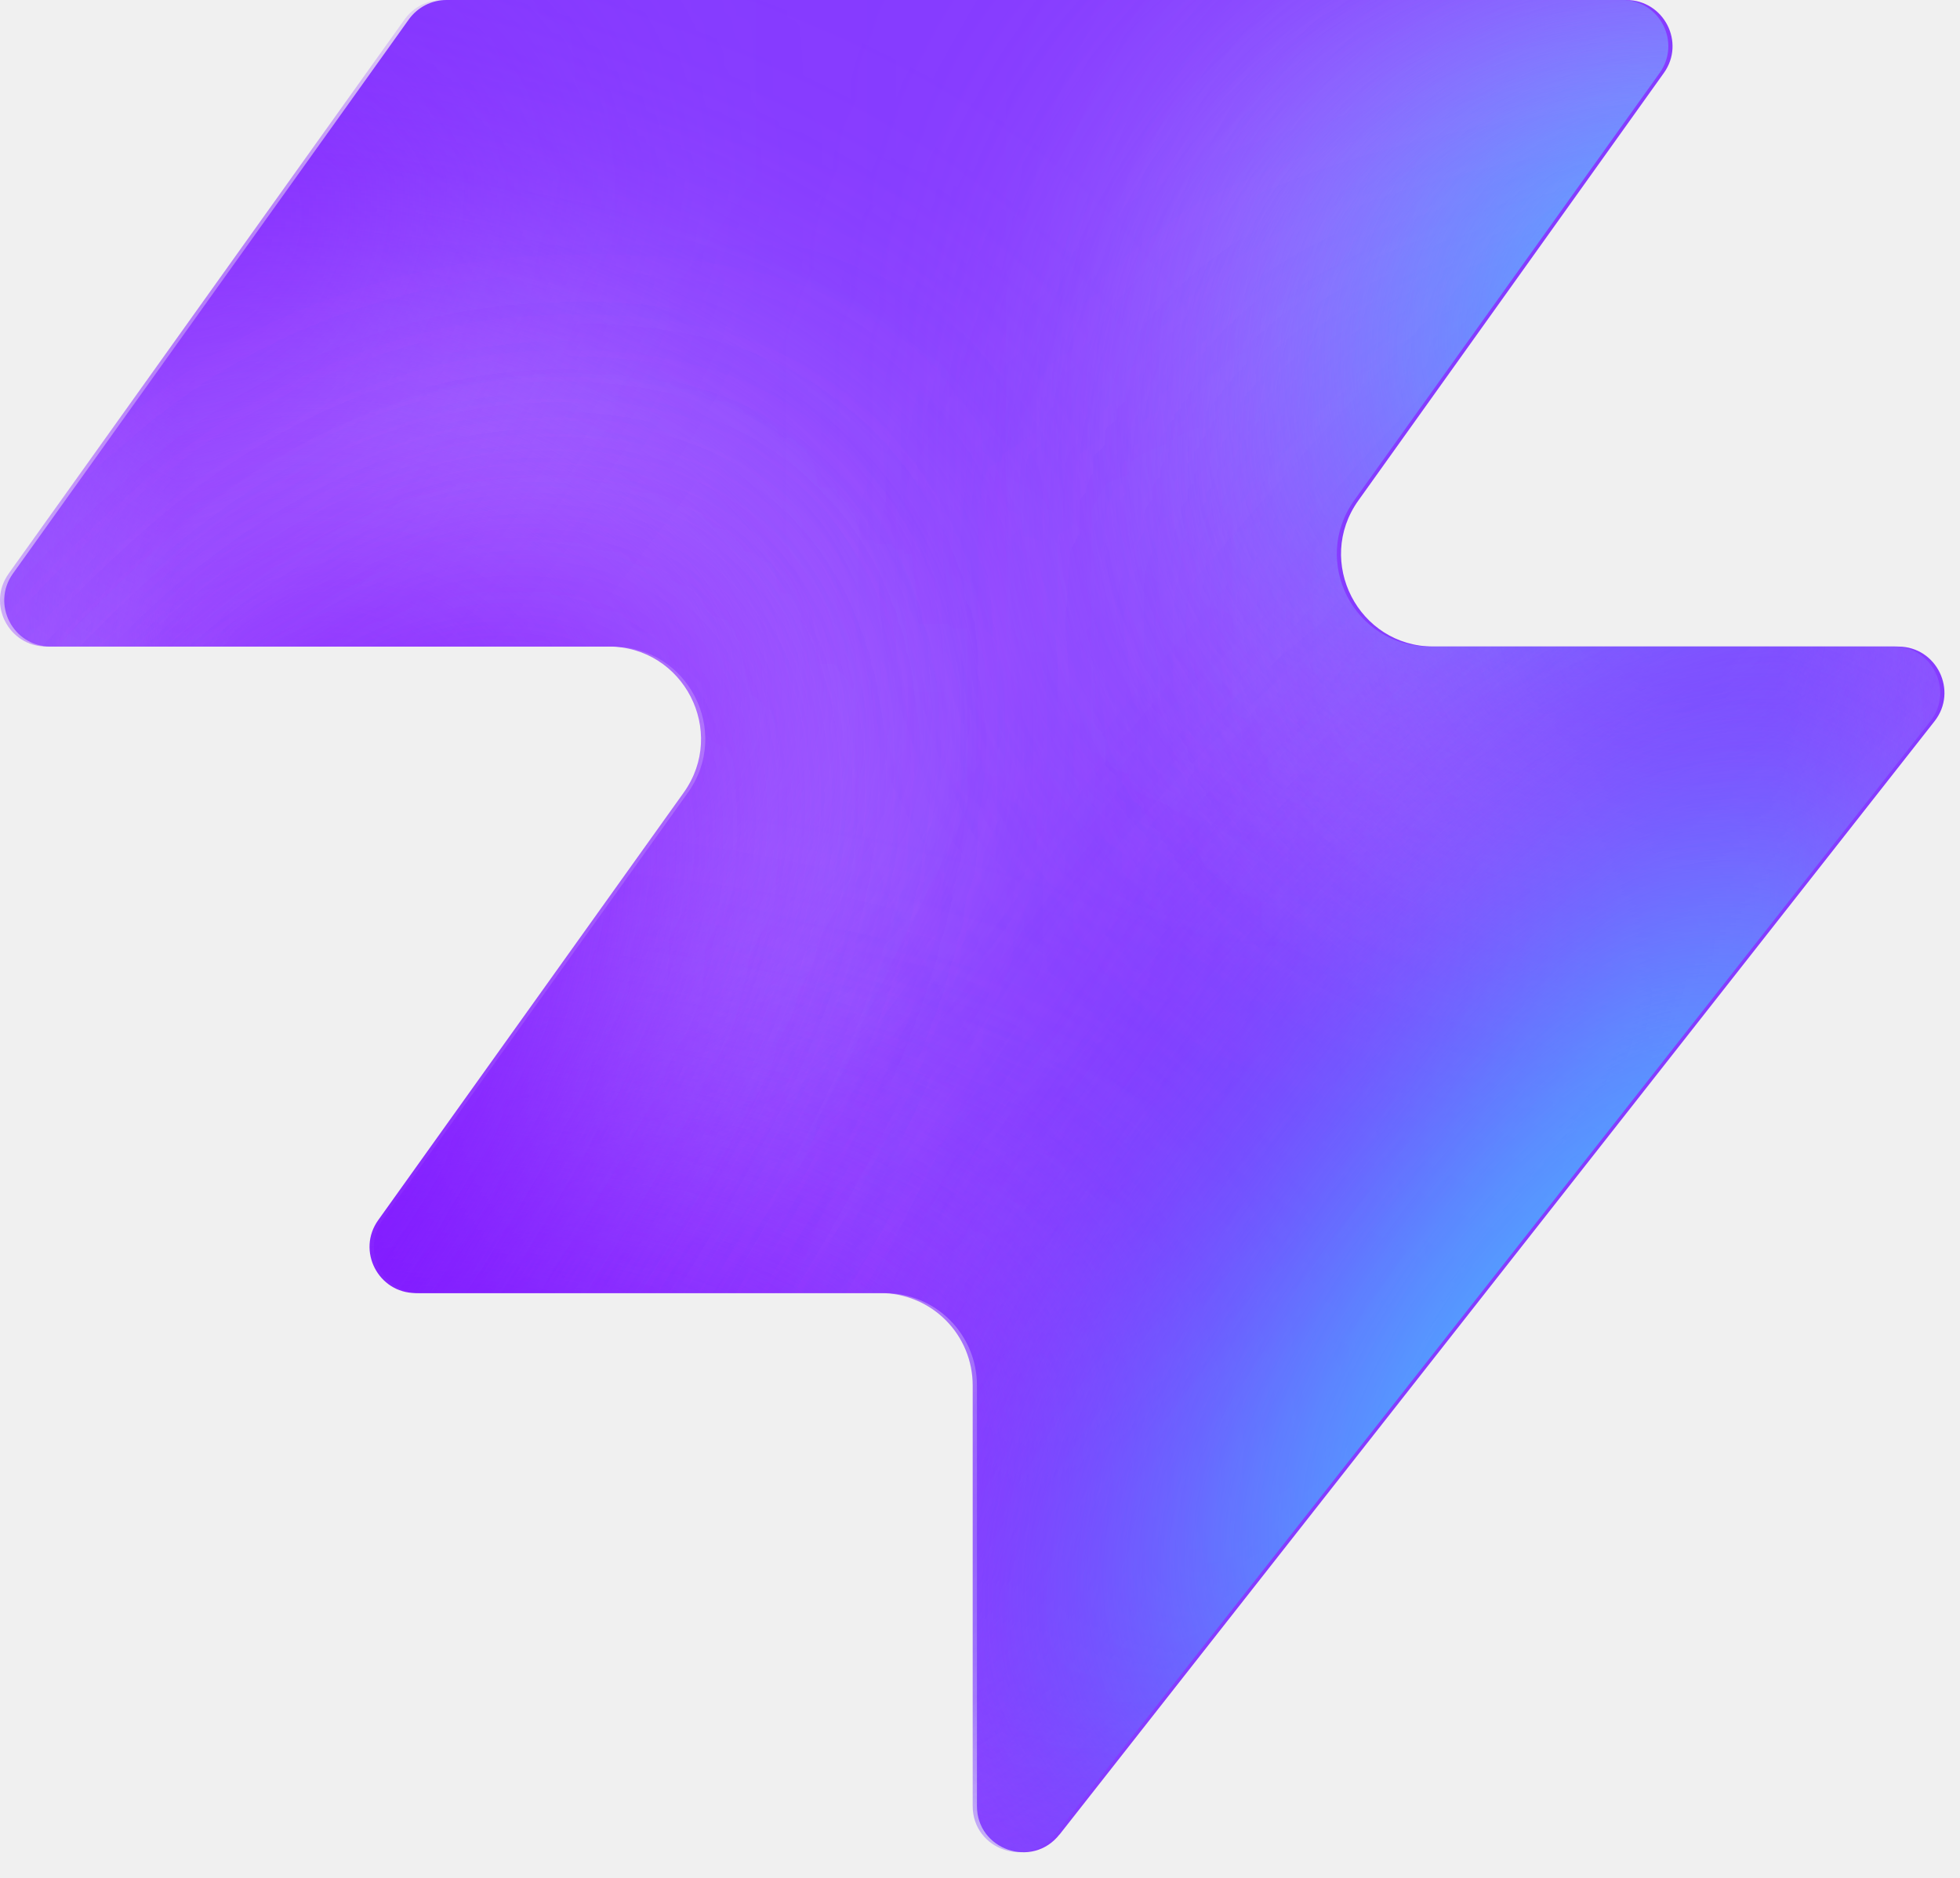
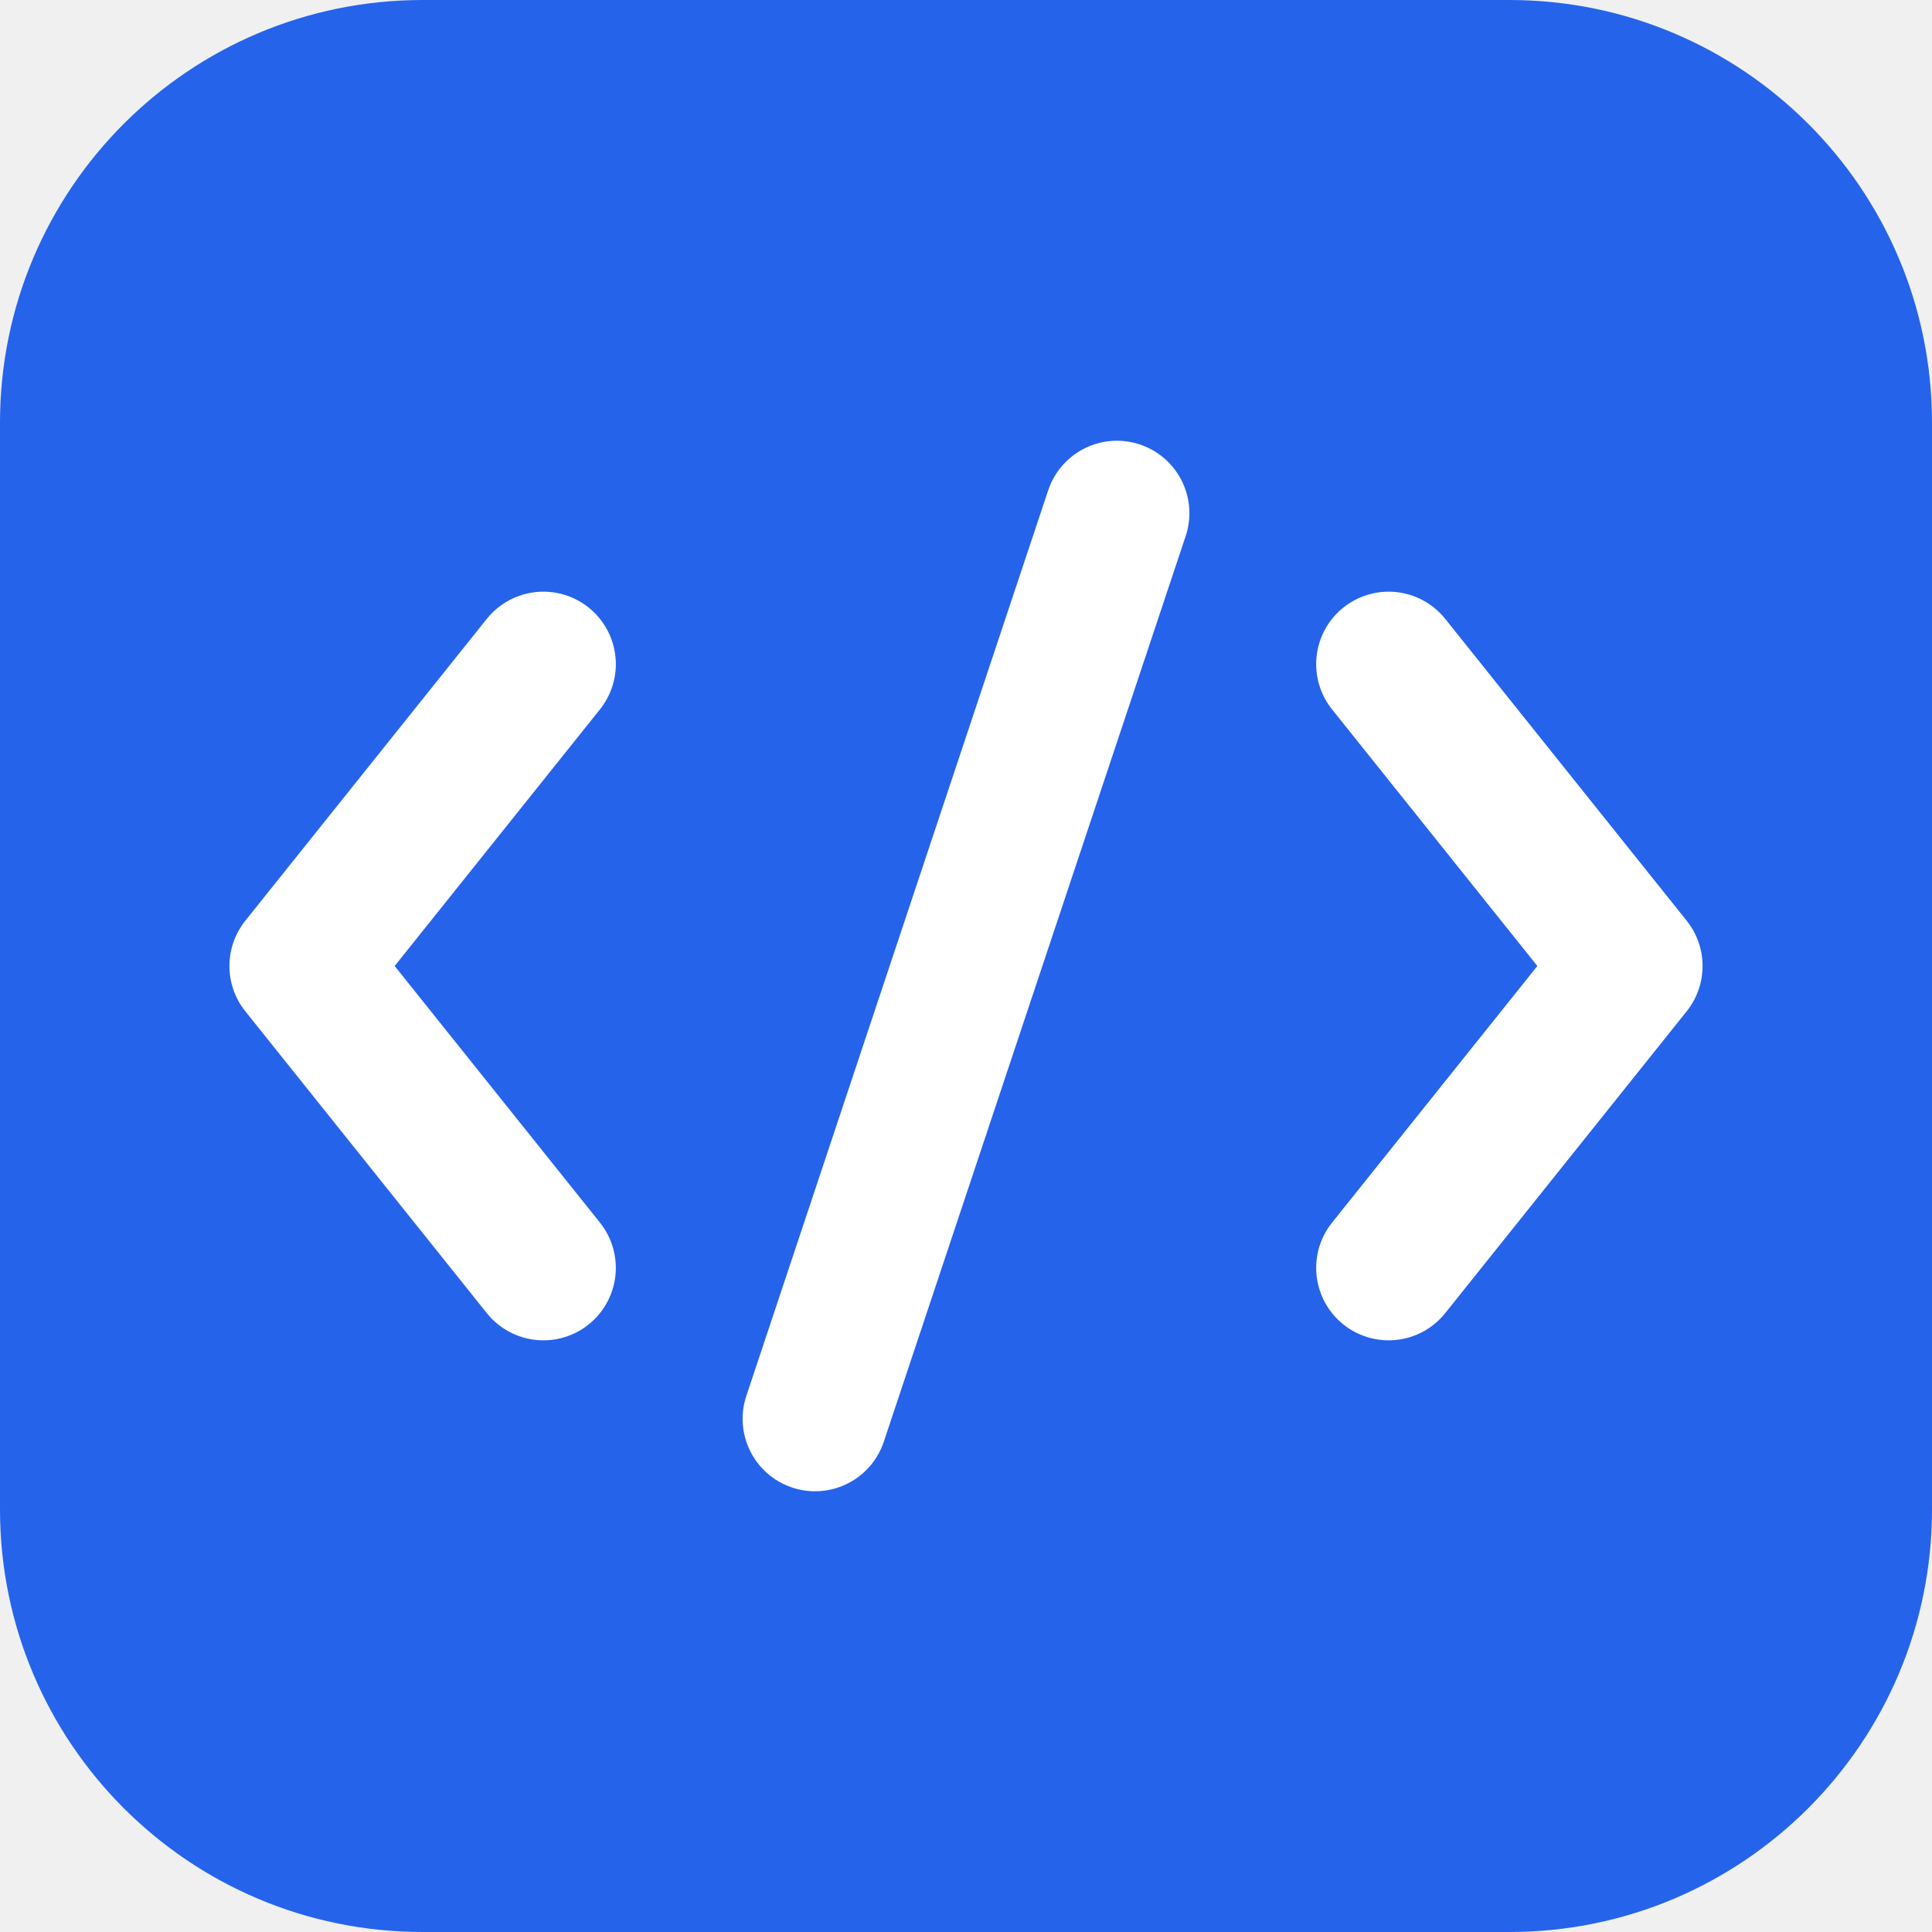
- <svg xmlns="http://www.w3.org/2000/svg" width="48" height="46" fill="none" viewBox="0 0 48 46">
-   <path fill="#863bff" d="M25.946 44.938c-.664.845-2.021.375-2.021-.698V33.937a2.26 2.26 0 0 0-2.262-2.262H10.287c-.92 0-1.456-1.04-.92-1.788l7.48-10.471c1.07-1.497 0-3.578-1.842-3.578H1.237c-.92 0-1.456-1.04-.92-1.788L10.013.474c.214-.297.556-.474.92-.474h28.894c.92 0 1.456 1.04.92 1.788l-7.48 10.471c-1.07 1.498 0 3.579 1.842 3.579h11.377c.943 0 1.473 1.088.89 1.83L25.947 44.94z" style="fill:#863bff;fill:color(display-p3 .525 .23 1);fill-opacity:1" />
-   <mask id="a" width="48" height="46" x="0" y="0" maskUnits="userSpaceOnUse" style="mask-type:alpha">
-     <path fill="#000" d="M25.842 44.938c-.664.844-2.021.375-2.021-.698V33.937a2.26 2.26 0 0 0-2.262-2.262H10.183c-.92 0-1.456-1.04-.92-1.788l7.48-10.471c1.07-1.498 0-3.579-1.842-3.579H1.133c-.92 0-1.456-1.04-.92-1.787L9.91.473c.214-.297.556-.474.92-.474h28.894c.92 0 1.456 1.04.92 1.788l-7.48 10.471c-1.07 1.498 0 3.578 1.842 3.578h11.377c.943 0 1.473 1.088.89 1.832L25.843 44.94z" style="fill:#000;fill-opacity:1" />
-   </mask>
-   <g mask="url(#a)">
-     <g filter="url(#b)">
-       <ellipse cx="5.508" cy="14.704" fill="#ede6ff" rx="5.508" ry="14.704" style="fill:#ede6ff;fill:color(display-p3 .927 .903 1);fill-opacity:1" transform="matrix(.00324 1 1 -.00324 -4.47 31.516)" />
-     </g>
-     <g filter="url(#c)">
-       <ellipse cx="10.399" cy="29.851" fill="#ede6ff" rx="10.399" ry="29.851" style="fill:#ede6ff;fill:color(display-p3 .927 .903 1);fill-opacity:1" transform="matrix(.00324 1 1 -.00324 -39.328 7.883)" />
-     </g>
-     <g filter="url(#d)">
-       <ellipse cx="5.508" cy="30.487" fill="#7e14ff" rx="5.508" ry="30.487" style="fill:#7e14ff;fill:color(display-p3 .492 .077 1);fill-opacity:1" transform="rotate(89.814 -25.913 -14.639)scale(1 -1)" />
-     </g>
-     <g filter="url(#e)">
-       <ellipse cx="5.508" cy="30.599" fill="#7e14ff" rx="5.508" ry="30.599" style="fill:#7e14ff;fill:color(display-p3 .492 .077 1);fill-opacity:1" transform="rotate(89.814 -32.644 -3.334)scale(1 -1)" />
-     </g>
-     <g filter="url(#f)">
-       <ellipse cx="5.508" cy="30.599" fill="#7e14ff" rx="5.508" ry="30.599" style="fill:#7e14ff;fill:color(display-p3 .492 .077 1);fill-opacity:1" transform="matrix(.00324 1 1 -.00324 -34.34 30.47)" />
-     </g>
-     <g filter="url(#g)">
-       <ellipse cx="14.072" cy="22.078" fill="#ede6ff" rx="14.072" ry="22.078" style="fill:#ede6ff;fill:color(display-p3 .927 .903 1);fill-opacity:1" transform="rotate(93.35 24.506 48.493)scale(-1 1)" />
-     </g>
-     <g filter="url(#h)">
-       <ellipse cx="3.47" cy="21.501" fill="#7e14ff" rx="3.47" ry="21.501" style="fill:#7e14ff;fill:color(display-p3 .492 .077 1);fill-opacity:1" transform="rotate(89.009 28.708 47.59)scale(-1 1)" />
-     </g>
-     <g filter="url(#i)">
-       <ellipse cx="3.47" cy="21.501" fill="#7e14ff" rx="3.47" ry="21.501" style="fill:#7e14ff;fill:color(display-p3 .492 .077 1);fill-opacity:1" transform="rotate(89.009 28.708 47.59)scale(-1 1)" />
-     </g>
-     <g filter="url(#j)">
-       <ellipse cx=".387" cy="8.972" fill="#7e14ff" rx="4.407" ry="29.108" style="fill:#7e14ff;fill:color(display-p3 .492 .077 1);fill-opacity:1" transform="rotate(39.51 .387 8.972)" />
-     </g>
-     <g filter="url(#k)">
-       <ellipse cx="47.523" cy="-6.092" fill="#7e14ff" rx="4.407" ry="29.108" style="fill:#7e14ff;fill:color(display-p3 .492 .077 1);fill-opacity:1" transform="rotate(37.892 47.523 -6.092)" />
-     </g>
-     <g filter="url(#l)">
-       <ellipse cx="41.412" cy="6.333" fill="#47bfff" rx="5.971" ry="9.665" style="fill:#47bfff;fill:color(display-p3 .28 .748 1);fill-opacity:1" transform="rotate(37.892 41.412 6.333)" />
-     </g>
-     <g filter="url(#m)">
-       <ellipse cx="-1.879" cy="38.332" fill="#7e14ff" rx="4.407" ry="29.108" style="fill:#7e14ff;fill:color(display-p3 .492 .077 1);fill-opacity:1" transform="rotate(37.892 -1.88 38.332)" />
-     </g>
-     <g filter="url(#n)">
-       <ellipse cx="-1.879" cy="38.332" fill="#7e14ff" rx="4.407" ry="29.108" style="fill:#7e14ff;fill:color(display-p3 .492 .077 1);fill-opacity:1" transform="rotate(37.892 -1.88 38.332)" />
-     </g>
-     <g filter="url(#o)">
-       <ellipse cx="35.651" cy="29.907" fill="#7e14ff" rx="4.407" ry="29.108" style="fill:#7e14ff;fill:color(display-p3 .492 .077 1);fill-opacity:1" transform="rotate(37.892 35.651 29.907)" />
-     </g>
-     <g filter="url(#p)">
-       <ellipse cx="38.418" cy="32.4" fill="#47bfff" rx="5.971" ry="15.297" style="fill:#47bfff;fill:color(display-p3 .28 .748 1);fill-opacity:1" transform="rotate(37.892 38.418 32.4)" />
-     </g>
-   </g>
-   <defs>
-     <filter id="b" width="60.045" height="41.654" x="-19.77" y="16.149" color-interpolation-filters="sRGB" filterUnits="userSpaceOnUse">
-       <feFlood flood-opacity="0" result="BackgroundImageFix" />
-       <feBlend in="SourceGraphic" in2="BackgroundImageFix" result="shape" />
-       <feGaussianBlur result="effect1_foregroundBlur_2002_17158" stdDeviation="7.659" />
-     </filter>
-     <filter id="c" width="90.34" height="51.437" x="-54.613" y="-7.533" color-interpolation-filters="sRGB" filterUnits="userSpaceOnUse">
-       <feFlood flood-opacity="0" result="BackgroundImageFix" />
-       <feBlend in="SourceGraphic" in2="BackgroundImageFix" result="shape" />
-       <feGaussianBlur result="effect1_foregroundBlur_2002_17158" stdDeviation="7.659" />
-     </filter>
-     <filter id="d" width="79.355" height="29.4" x="-49.64" y="2.03" color-interpolation-filters="sRGB" filterUnits="userSpaceOnUse">
-       <feFlood flood-opacity="0" result="BackgroundImageFix" />
-       <feBlend in="SourceGraphic" in2="BackgroundImageFix" result="shape" />
-       <feGaussianBlur result="effect1_foregroundBlur_2002_17158" stdDeviation="4.596" />
-     </filter>
-     <filter id="e" width="79.579" height="29.4" x="-45.045" y="20.029" color-interpolation-filters="sRGB" filterUnits="userSpaceOnUse">
-       <feFlood flood-opacity="0" result="BackgroundImageFix" />
-       <feBlend in="SourceGraphic" in2="BackgroundImageFix" result="shape" />
-       <feGaussianBlur result="effect1_foregroundBlur_2002_17158" stdDeviation="4.596" />
-     </filter>
-     <filter id="f" width="79.579" height="29.4" x="-43.513" y="21.178" color-interpolation-filters="sRGB" filterUnits="userSpaceOnUse">
-       <feFlood flood-opacity="0" result="BackgroundImageFix" />
-       <feBlend in="SourceGraphic" in2="BackgroundImageFix" result="shape" />
-       <feGaussianBlur result="effect1_foregroundBlur_2002_17158" stdDeviation="4.596" />
-     </filter>
-     <filter id="g" width="74.749" height="58.852" x="15.756" y="-17.901" color-interpolation-filters="sRGB" filterUnits="userSpaceOnUse">
-       <feFlood flood-opacity="0" result="BackgroundImageFix" />
-       <feBlend in="SourceGraphic" in2="BackgroundImageFix" result="shape" />
-       <feGaussianBlur result="effect1_foregroundBlur_2002_17158" stdDeviation="7.659" />
-     </filter>
-     <filter id="h" width="61.377" height="25.362" x="23.548" y="2.284" color-interpolation-filters="sRGB" filterUnits="userSpaceOnUse">
-       <feFlood flood-opacity="0" result="BackgroundImageFix" />
-       <feBlend in="SourceGraphic" in2="BackgroundImageFix" result="shape" />
-       <feGaussianBlur result="effect1_foregroundBlur_2002_17158" stdDeviation="4.596" />
-     </filter>
-     <filter id="i" width="61.377" height="25.362" x="23.548" y="2.284" color-interpolation-filters="sRGB" filterUnits="userSpaceOnUse">
-       <feFlood flood-opacity="0" result="BackgroundImageFix" />
-       <feBlend in="SourceGraphic" in2="BackgroundImageFix" result="shape" />
-       <feGaussianBlur result="effect1_foregroundBlur_2002_17158" stdDeviation="4.596" />
-     </filter>
-     <filter id="j" width="56.045" height="63.649" x="-27.636" y="-22.853" color-interpolation-filters="sRGB" filterUnits="userSpaceOnUse">
-       <feFlood flood-opacity="0" result="BackgroundImageFix" />
-       <feBlend in="SourceGraphic" in2="BackgroundImageFix" result="shape" />
-       <feGaussianBlur result="effect1_foregroundBlur_2002_17158" stdDeviation="4.596" />
-     </filter>
-     <filter id="k" width="54.814" height="64.646" x="20.116" y="-38.415" color-interpolation-filters="sRGB" filterUnits="userSpaceOnUse">
-       <feFlood flood-opacity="0" result="BackgroundImageFix" />
-       <feBlend in="SourceGraphic" in2="BackgroundImageFix" result="shape" />
-       <feGaussianBlur result="effect1_foregroundBlur_2002_17158" stdDeviation="4.596" />
-     </filter>
-     <filter id="l" width="33.541" height="35.313" x="24.641" y="-11.323" color-interpolation-filters="sRGB" filterUnits="userSpaceOnUse">
-       <feFlood flood-opacity="0" result="BackgroundImageFix" />
-       <feBlend in="SourceGraphic" in2="BackgroundImageFix" result="shape" />
-       <feGaussianBlur result="effect1_foregroundBlur_2002_17158" stdDeviation="4.596" />
-     </filter>
-     <filter id="m" width="54.814" height="64.646" x="-29.286" y="6.009" color-interpolation-filters="sRGB" filterUnits="userSpaceOnUse">
-       <feFlood flood-opacity="0" result="BackgroundImageFix" />
-       <feBlend in="SourceGraphic" in2="BackgroundImageFix" result="shape" />
-       <feGaussianBlur result="effect1_foregroundBlur_2002_17158" stdDeviation="4.596" />
-     </filter>
-     <filter id="n" width="54.814" height="64.646" x="-29.286" y="6.009" color-interpolation-filters="sRGB" filterUnits="userSpaceOnUse">
-       <feFlood flood-opacity="0" result="BackgroundImageFix" />
-       <feBlend in="SourceGraphic" in2="BackgroundImageFix" result="shape" />
-       <feGaussianBlur result="effect1_foregroundBlur_2002_17158" stdDeviation="4.596" />
-     </filter>
-     <filter id="o" width="54.814" height="64.646" x="8.244" y="-2.416" color-interpolation-filters="sRGB" filterUnits="userSpaceOnUse">
-       <feFlood flood-opacity="0" result="BackgroundImageFix" />
-       <feBlend in="SourceGraphic" in2="BackgroundImageFix" result="shape" />
-       <feGaussianBlur result="effect1_foregroundBlur_2002_17158" stdDeviation="4.596" />
-     </filter>
-     <filter id="p" width="39.409" height="43.623" x="18.713" y="10.588" color-interpolation-filters="sRGB" filterUnits="userSpaceOnUse">
-       <feFlood flood-opacity="0" result="BackgroundImageFix" />
-       <feBlend in="SourceGraphic" in2="BackgroundImageFix" result="shape" />
-       <feGaussianBlur result="effect1_foregroundBlur_2002_17158" stdDeviation="4.596" />
-     </filter>
-   </defs>
+ <svg xmlns="http://www.w3.org/2000/svg" viewBox="0 0 32 32">
+   <rect width="32" height="32" rx="7" fill="#2563eb" />
+   <path d="M9 11l-4 5 4 5M23 11l4 5-4 5M18.5 8.5l-5 15" stroke="#fff" stroke-width="2.4" fill="none" stroke-linecap="round" stroke-linejoin="round" />
</svg>
